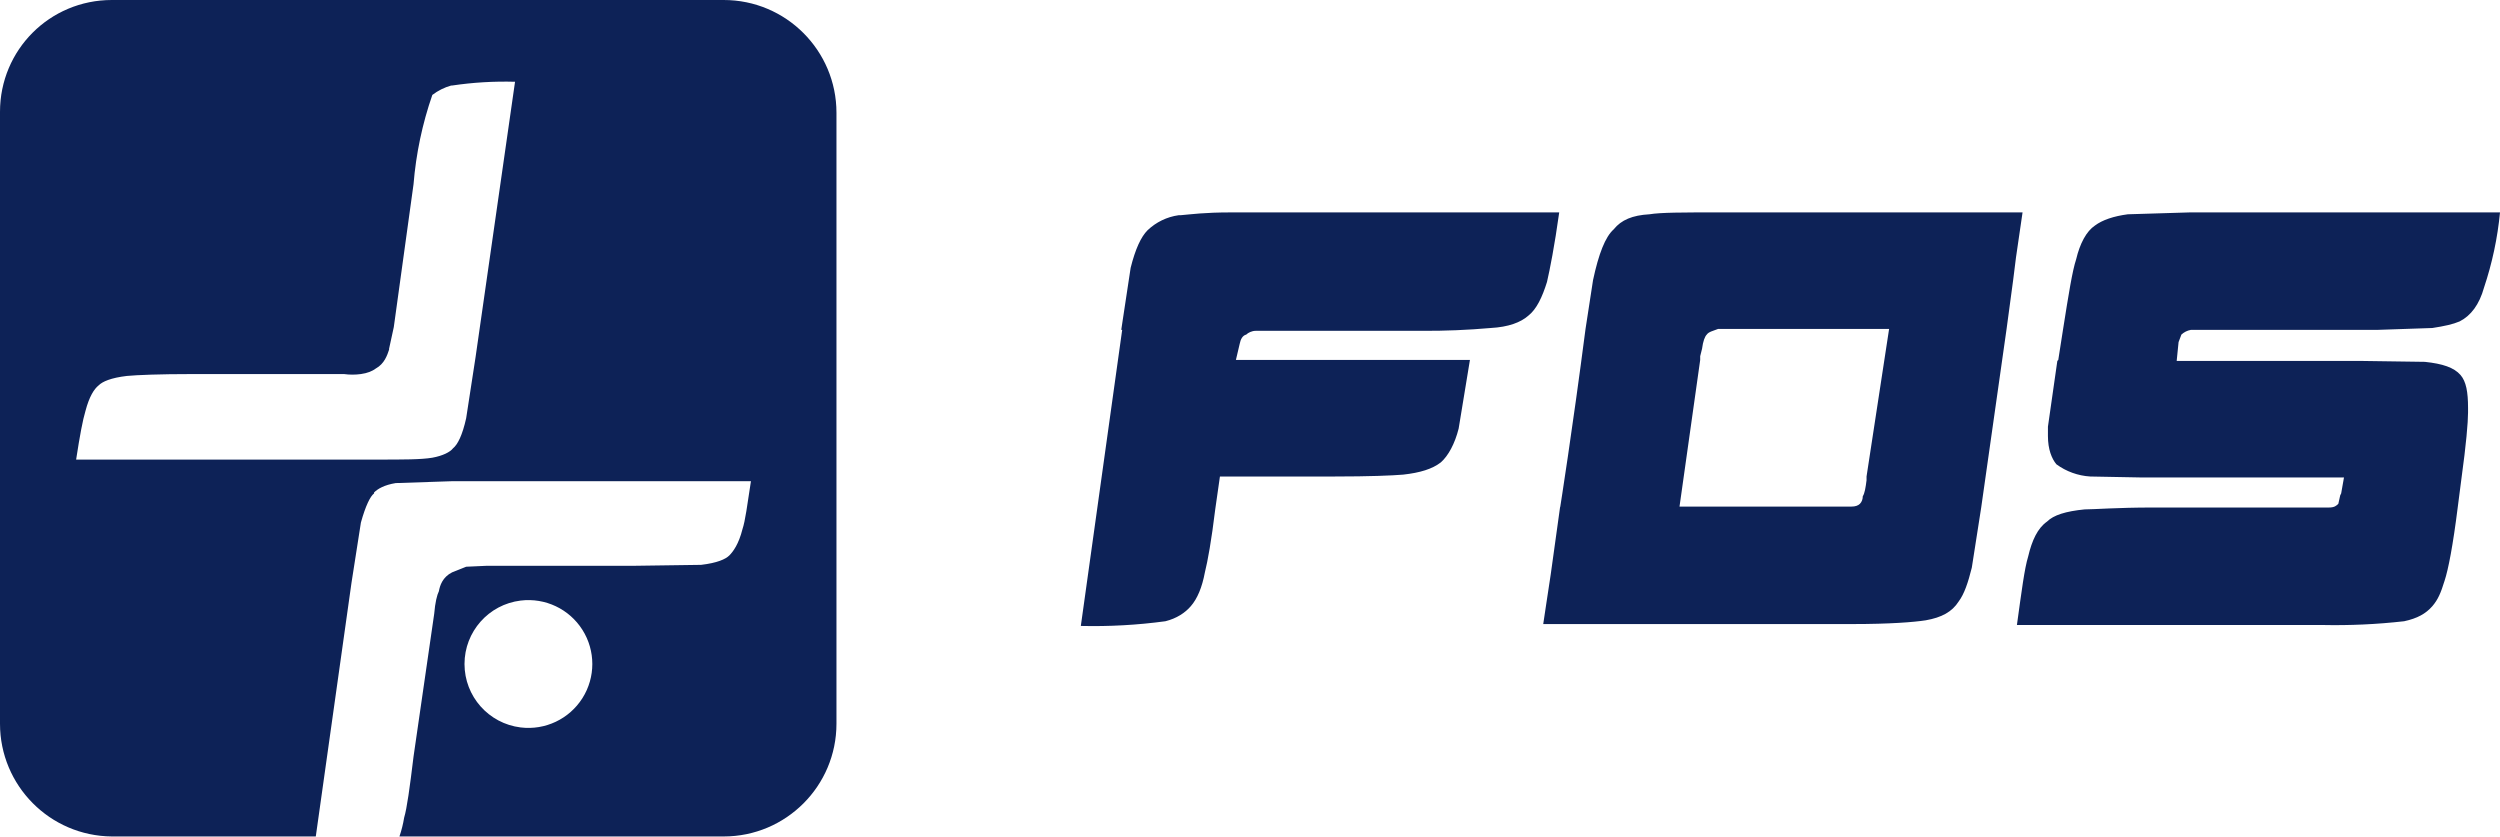
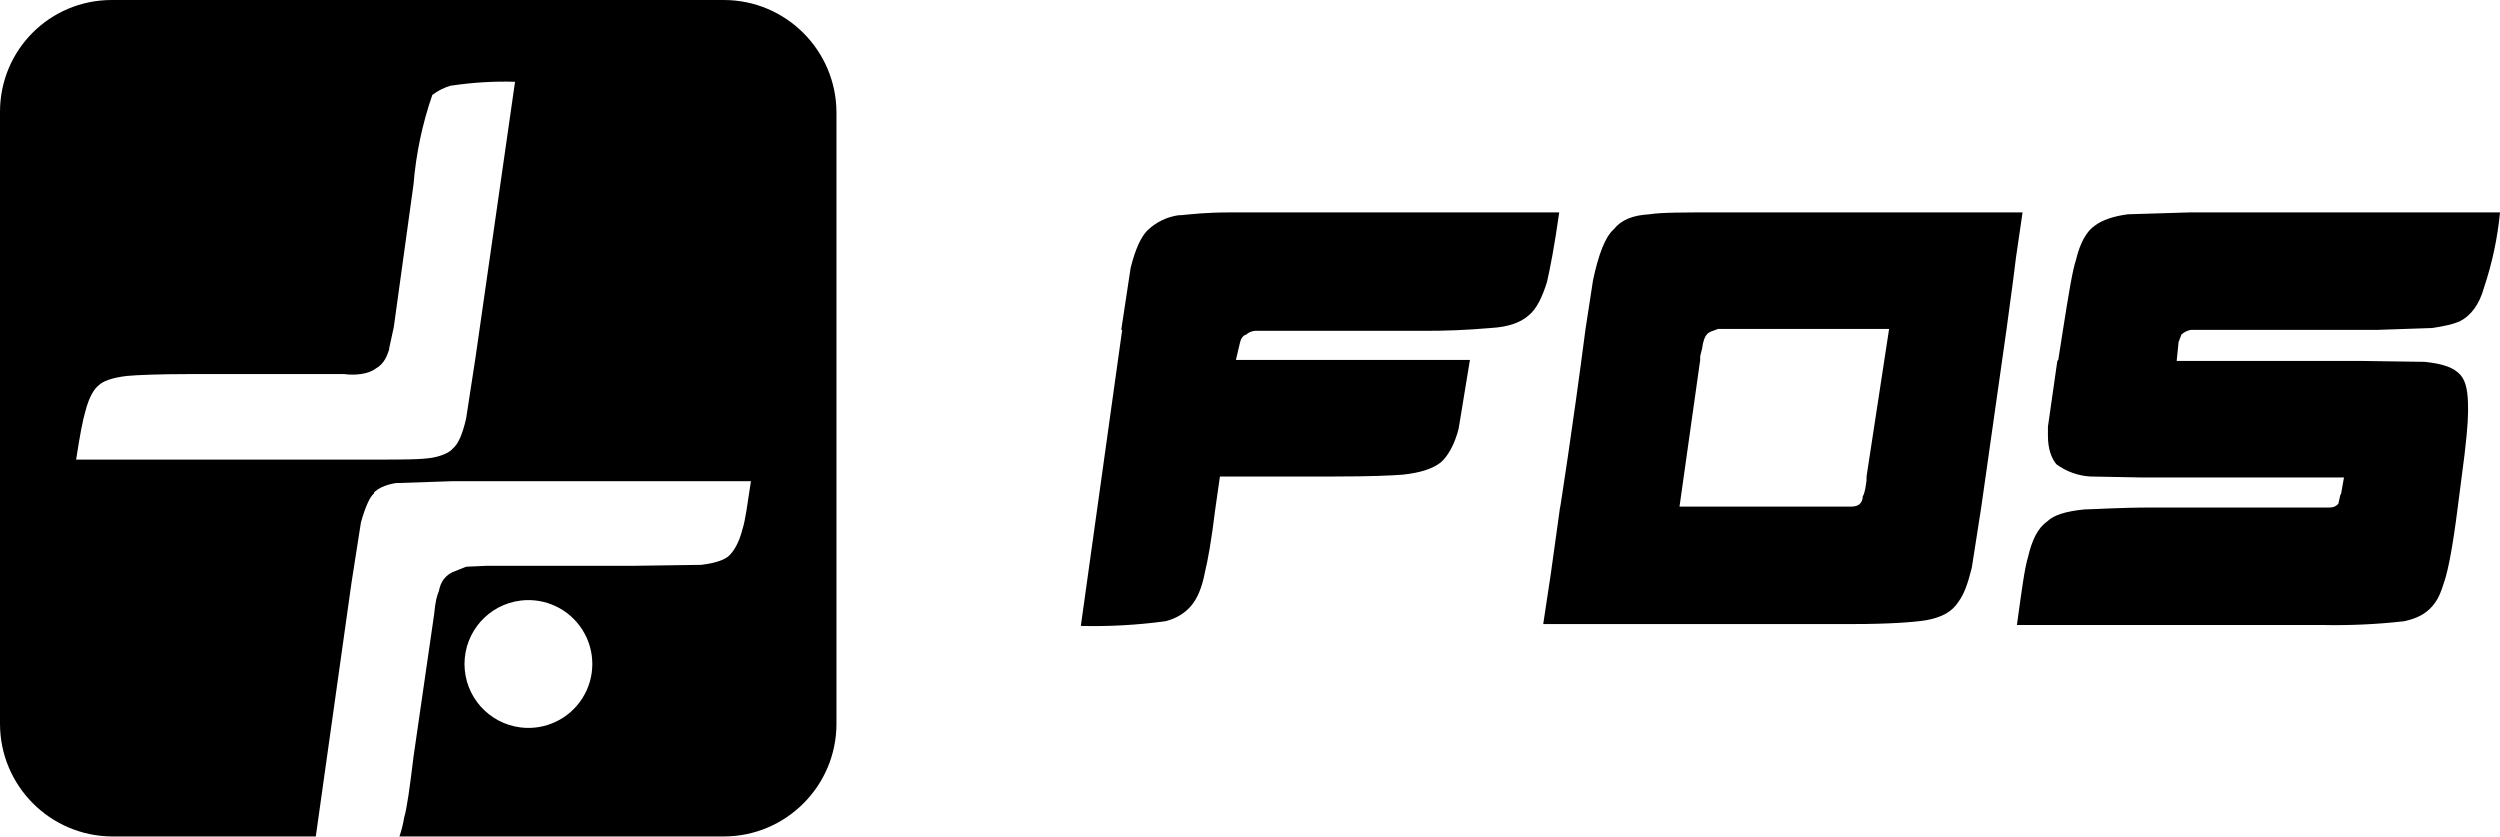
- <svg xmlns="http://www.w3.org/2000/svg" width="266" height="89" fill="none">
-   <path fill="#0D2257" fill-rule="evenodd" d="M11.9 0C5.3 0 0 5.3 0 11.9V77a12 12 0 0 0 11.9 12h21.7l3.8-27 1-6.4c.5-1.8 1-2.8 1.4-3.1v-.1c.4-.4 1.1-.8 2.3-1l6-.2h31.8c-.4 2.6-.6 4.2-.9 5.1-.4 1.6-1 2.4-1.4 2.8-.4.4-1.3.8-3 1l-7.1.1H51.8l-2.2.1-1.5.6c-1 .5-1.3 1.4-1.4 2-.2.4-.4 1.2-.5 2.4L44 80.5c-.4 3.3-.7 5.5-1 6.5a12 12 0 0 1-.5 2H77a12 12 0 0 0 12-12V12A12 12 0 0 0 77 0H12ZM48 9.1a6 6 0 0 0-2 1 38.5 38.5 0 0 0-2 9.5l-2.1 15.2-.5 2.3v.1c-.2.6-.5 1.5-1.4 2-.4.3-.9.5-1.6.6a6.6 6.6 0 0 1-1.8 0H20.5c-3.6 0-5.9.1-7 .2-1.7.2-2.6.6-3 1-.5.4-1 1.2-1.4 2.7-.3 1-.6 2.6-1 5.2H40c3 0 4.8 0 6-.2 1.1-.2 1.9-.6 2.2-1 .5-.4 1-1.4 1.4-3.2l1-6.5 4.2-29.3a38 38 0 0 0-6.7.4Zm7.4 68.3a6.8 6.8 0 1 0 0-13.5 6.8 6.8 0 0 0 0 13.5ZM166 54s1.3-8.2 2.7-19l.8-5.2c.6-2.8 1.3-4.6 2.2-5.4.8-1 2-1.5 3.8-1.6 1.2-.2 3.6-.2 7.1-.2h32.6l-.7 4.8-.3 2.4-.7 5.2-2.7 19-1 6.4c-.4 1.6-.8 2.8-1.4 3.6-.7 1.1-1.8 1.7-3.5 2-1.3.2-3.8.4-7.8.4h-32.9l.3-2 .5-3.3 1-7.2Zm35-19h-18.2c-.5.2-1 .3-1.2.6-.2.2-.4.7-.5 1.5l-.2.8v.4l-2.2 15.6H197c.4 0 .7-.1.9-.3.2-.2.3-.5.3-.8.2-.3.3-.9.4-1.7v-.4L201 35Zm18 3.3.5-3.2c.6-3.8 1-6.3 1.4-7.5.4-1.7 1.1-3 2-3.6.8-.6 2-1 3.5-1.2l6.6-.2h33a36 36 0 0 1-1.7 8c-.5 1.8-1.4 3-2.6 3.6-.7.3-1.6.5-2.9.7l-5.9.2h-19.8a2 2 0 0 0-1 .5l-.3.8-.2 2H251l7 .1c1.9.2 3.1.6 3.8 1.4.6.7.8 1.8.8 3.5v.5c0 1-.2 3.4-.7 7l-.4 3.1c-.5 4-1 6.6-1.4 7.8-.4 1.3-.7 2-1.3 2.7-.7.8-1.6 1.3-3 1.6a65 65 0 0 1-8.7.4h-32.5c.5-3.6.8-6 1.2-7.3.4-1.7 1-3 2-3.7.7-.7 2-1.1 4-1.3 1 0 3.5-.2 7.2-.2h18.8c.6 0 .8-.2 1-.4l.2-.9.1-.2.3-1.7h-21.7l-5.3-.1a6.8 6.8 0 0 1-3.6-1.3c-.5-.6-.9-1.6-.9-3v-1l1-7Zm-99.6-3.2L115 66.6a57 57 0 0 0 9-.5c1.2-.3 2.1-.9 2.7-1.6.7-.8 1.2-2 1.5-3.6.3-1.2.7-3.4 1.1-6.7l.5-3.5H142c3.7 0 6.1-.1 7.3-.2 1.8-.2 3.1-.6 4-1.3.8-.7 1.5-2 1.9-3.6l1.2-7.3h-24.9l.4-1.7c.1-.5.3-.9.7-1 .2-.2.6-.4 1-.4h17.7a78 78 0 0 0 7.3-.3c1.9-.1 3.2-.6 4-1.3.9-.7 1.5-2 2-3.6.3-1.3.8-3.8 1.3-7.4H131c-2.9 0-4.2.2-5.4.3h-.2a6 6 0 0 0-3.3 1.6c-.7.7-1.3 2-1.8 4l-1 6.6Z" clip-rule="evenodd" />
+ <svg width="266" height="89" fill="currentColor">
+   <path fill-rule="evenodd" d="M11.9 0C5.3 0 0 5.3 0 11.9V77a12 12 0 0 0 11.9 12h21.7l3.8-27 1-6.4c.5-1.8 1-2.8 1.4-3.1v-.1c.4-.4 1.1-.8 2.3-1l6-.2h31.8c-.4 2.6-.6 4.2-.9 5.1-.4 1.6-1 2.4-1.4 2.8-.4.4-1.3.8-3 1l-7.1.1H51.8l-2.2.1-1.5.6c-1 .5-1.3 1.4-1.4 2-.2.4-.4 1.2-.5 2.4L44 80.5c-.4 3.3-.7 5.5-1 6.5a12 12 0 0 1-.5 2H77a12 12 0 0 0 12-12V12A12 12 0 0 0 77 0H12ZM48 9.1a6 6 0 0 0-2 1 38.5 38.5 0 0 0-2 9.5l-2.1 15.2-.5 2.3v.1c-.2.6-.5 1.5-1.4 2-.4.3-.9.5-1.6.6a6.6 6.6 0 0 1-1.8 0H20.5c-3.6 0-5.9.1-7 .2-1.7.2-2.6.6-3 1-.5.4-1 1.2-1.4 2.7-.3 1-.6 2.6-1 5.2H40c3 0 4.8 0 6-.2 1.1-.2 1.9-.6 2.2-1 .5-.4 1-1.4 1.4-3.2l1-6.5 4.2-29.3a38 38 0 0 0-6.7.4Zm7.4 68.3a6.8 6.8 0 1 0 0-13.5 6.8 6.8 0 0 0 0 13.5ZM166 54s1.3-8.2 2.7-19l.8-5.2c.6-2.8 1.3-4.6 2.2-5.4.8-1 2-1.5 3.8-1.6 1.2-.2 3.6-.2 7.1-.2h32.6l-.7 4.8-.3 2.4-.7 5.2-2.7 19-1 6.4c-.4 1.6-.8 2.8-1.4 3.6-.7 1.1-1.8 1.7-3.5 2-1.3.2-3.8.4-7.8.4h-32.9l.3-2 .5-3.3 1-7.2Zm35-19h-18.2c-.5.2-1 .3-1.2.6-.2.2-.4.7-.5 1.5l-.2.8v.4l-2.2 15.6H197c.4 0 .7-.1.9-.3.2-.2.3-.5.3-.8.2-.3.3-.9.4-1.7v-.4L201 35Zm18 3.3.5-3.2c.6-3.8 1-6.3 1.4-7.5.4-1.7 1.1-3 2-3.6.8-.6 2-1 3.5-1.2l6.6-.2h33a36 36 0 0 1-1.7 8c-.5 1.8-1.4 3-2.6 3.6-.7.3-1.6.5-2.9.7l-5.9.2h-19.8a2 2 0 0 0-1 .5l-.3.8-.2 2H251l7 .1c1.9.2 3.1.6 3.8 1.4.6.7.8 1.8.8 3.5v.5c0 1-.2 3.4-.7 7l-.4 3.1c-.5 4-1 6.6-1.4 7.8-.4 1.3-.7 2-1.3 2.7-.7.8-1.6 1.3-3 1.6a65 65 0 0 1-8.7.4h-32.5c.5-3.6.8-6 1.2-7.3.4-1.7 1-3 2-3.7.7-.7 2-1.1 4-1.3 1 0 3.5-.2 7.2-.2h18.8c.6 0 .8-.2 1-.4l.2-.9.1-.2.3-1.7h-21.7l-5.3-.1a6.8 6.8 0 0 1-3.6-1.3c-.5-.6-.9-1.6-.9-3v-1l1-7Zm-99.6-3.2L115 66.6a57 57 0 0 0 9-.5c1.2-.3 2.1-.9 2.7-1.6.7-.8 1.2-2 1.5-3.6.3-1.2.7-3.4 1.1-6.7l.5-3.5H142c3.7 0 6.1-.1 7.3-.2 1.8-.2 3.1-.6 4-1.3.8-.7 1.5-2 1.9-3.6l1.2-7.3h-24.9l.4-1.7c.1-.5.3-.9.7-1 .2-.2.6-.4 1-.4h17.7a78 78 0 0 0 7.3-.3c1.9-.1 3.2-.6 4-1.3.9-.7 1.5-2 2-3.6.3-1.3.8-3.8 1.3-7.4H131c-2.9 0-4.2.2-5.4.3h-.2a6 6 0 0 0-3.3 1.6c-.7.7-1.3 2-1.8 4l-1 6.6Z" clip-rule="evenodd" />
</svg>
